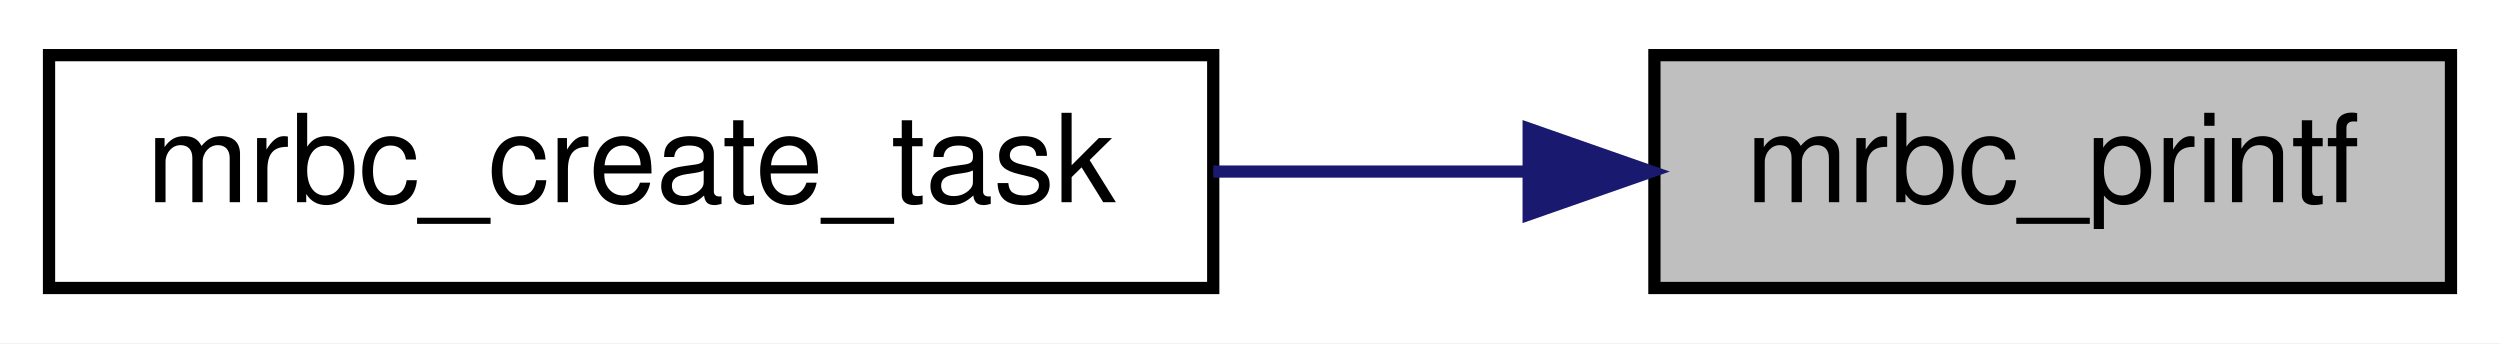
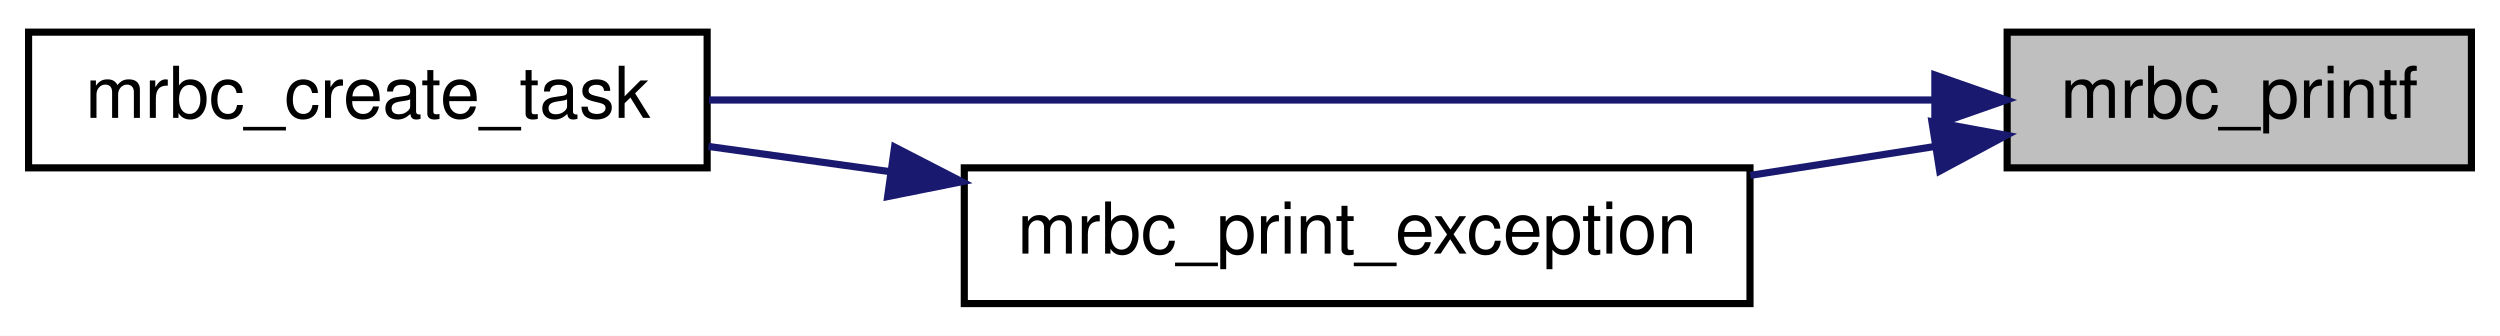
- <svg xmlns="http://www.w3.org/2000/svg" xmlns:xlink="http://www.w3.org/1999/xlink" width="204pt" height="28pt" viewBox="0.00 0.00 204.00 28.00">
-   <g id="graph0" class="graph" transform="scale(1 1) rotate(0) translate(4 24)">
-     <polygon fill="white" stroke="transparent" points="-4,4 -4,-24 200,-24 200,4 -4,4" />
+ <svg xmlns="http://www.w3.org/2000/svg" xmlns:xlink="http://www.w3.org/1999/xlink" width="350pt" height="47pt" viewBox="0.00 0.00 350.00 47.00">
+   <g id="graph0" class="graph" transform="scale(1 1) rotate(0) translate(4 43)">
+     <polygon fill="white" stroke="transparent" points="-4,4 -4,-43 346,-43 346,4 -4,4" />
    <g id="node1" class="node">
      <g id="a_node1">
        <a xlink:title=" ">
-           <polygon fill="#bfbfbf" stroke="black" points="131,-0.5 131,-19.5 196,-19.5 196,-0.5 131,-0.5" />
-           <text text-anchor="middle" x="163.5" y="-7.5" font-family="Helvetica,sans-Serif" font-size="10.00">mrbc_printf</text>
+           <polygon fill="#bfbfbf" stroke="black" points="277,-19.5 277,-38.5 342,-38.5 342,-19.5 277,-19.5" />
+           <text text-anchor="middle" x="309.5" y="-26.5" font-family="Helvetica,sans-Serif" font-size="10.00">mrbc_printf</text>
        </a>
      </g>
    </g>
    <g id="node2" class="node">
      <g id="a_node2">
        <a xlink:href="rrt0_8c.html#a48d2ad8da9b64902068a7a3a68d141a8" target="_top" xlink:title=" ">
-           <polygon fill="white" stroke="black" points="0,-0.5 0,-19.5 95,-19.5 95,-0.5 0,-0.5" />
-           <text text-anchor="middle" x="47.5" y="-7.5" font-family="Helvetica,sans-Serif" font-size="10.00">mrbc_create_task</text>
+           <polygon fill="white" stroke="black" points="0,-19.5 0,-38.5 95,-38.5 95,-19.5 0,-19.5" />
+           <text text-anchor="middle" x="47.5" y="-26.5" font-family="Helvetica,sans-Serif" font-size="10.00">mrbc_create_task</text>
        </a>
      </g>
    </g>
    <g id="edge1" class="edge">
-       <path fill="none" stroke="midnightblue" d="M120.52,-10C112.22,-10 103.45,-10 95,-10" />
-       <polygon fill="midnightblue" stroke="midnightblue" points="120.74,-13.5 130.74,-10 120.74,-6.5 120.74,-13.5" />
+       <path fill="none" stroke="midnightblue" d="M266.77,-29C219.92,-29 144.07,-29 95.26,-29" />
+       <polygon fill="midnightblue" stroke="midnightblue" points="266.88,-32.5 276.88,-29 266.88,-25.5 266.88,-32.5" />
+     </g>
+     <g id="node3" class="node">
+       <g id="a_node3">
+         <a xlink:href="error_8c.html#a11b51c29bed1e498a82f6f88968c48e6" target="_top" xlink:title=" ">
+           <polygon fill="white" stroke="black" points="131,-0.5 131,-19.5 241,-19.5 241,-0.5 131,-0.5" />
+           <text text-anchor="middle" x="186" y="-7.5" font-family="Helvetica,sans-Serif" font-size="10.00">mrbc_print_exception</text>
+         </a>
+       </g>
+     </g>
+     <g id="edge2" class="edge">
+       <path fill="none" stroke="midnightblue" d="M266.74,-22.47C258.46,-21.17 249.66,-19.8 241.04,-18.45" />
+       <polygon fill="midnightblue" stroke="midnightblue" points="266.47,-25.97 276.89,-24.06 267.56,-19.05 266.47,-25.97" />
+     </g>
+     <g id="edge3" class="edge">
+       <path fill="none" stroke="midnightblue" d="M120.64,-18.96C112.05,-20.15 103.38,-21.36 95.17,-22.5" />
+       <polygon fill="midnightblue" stroke="midnightblue" points="121.24,-22.41 130.66,-17.56 120.27,-15.48 121.24,-22.41" />
    </g>
  </g>
</svg>
